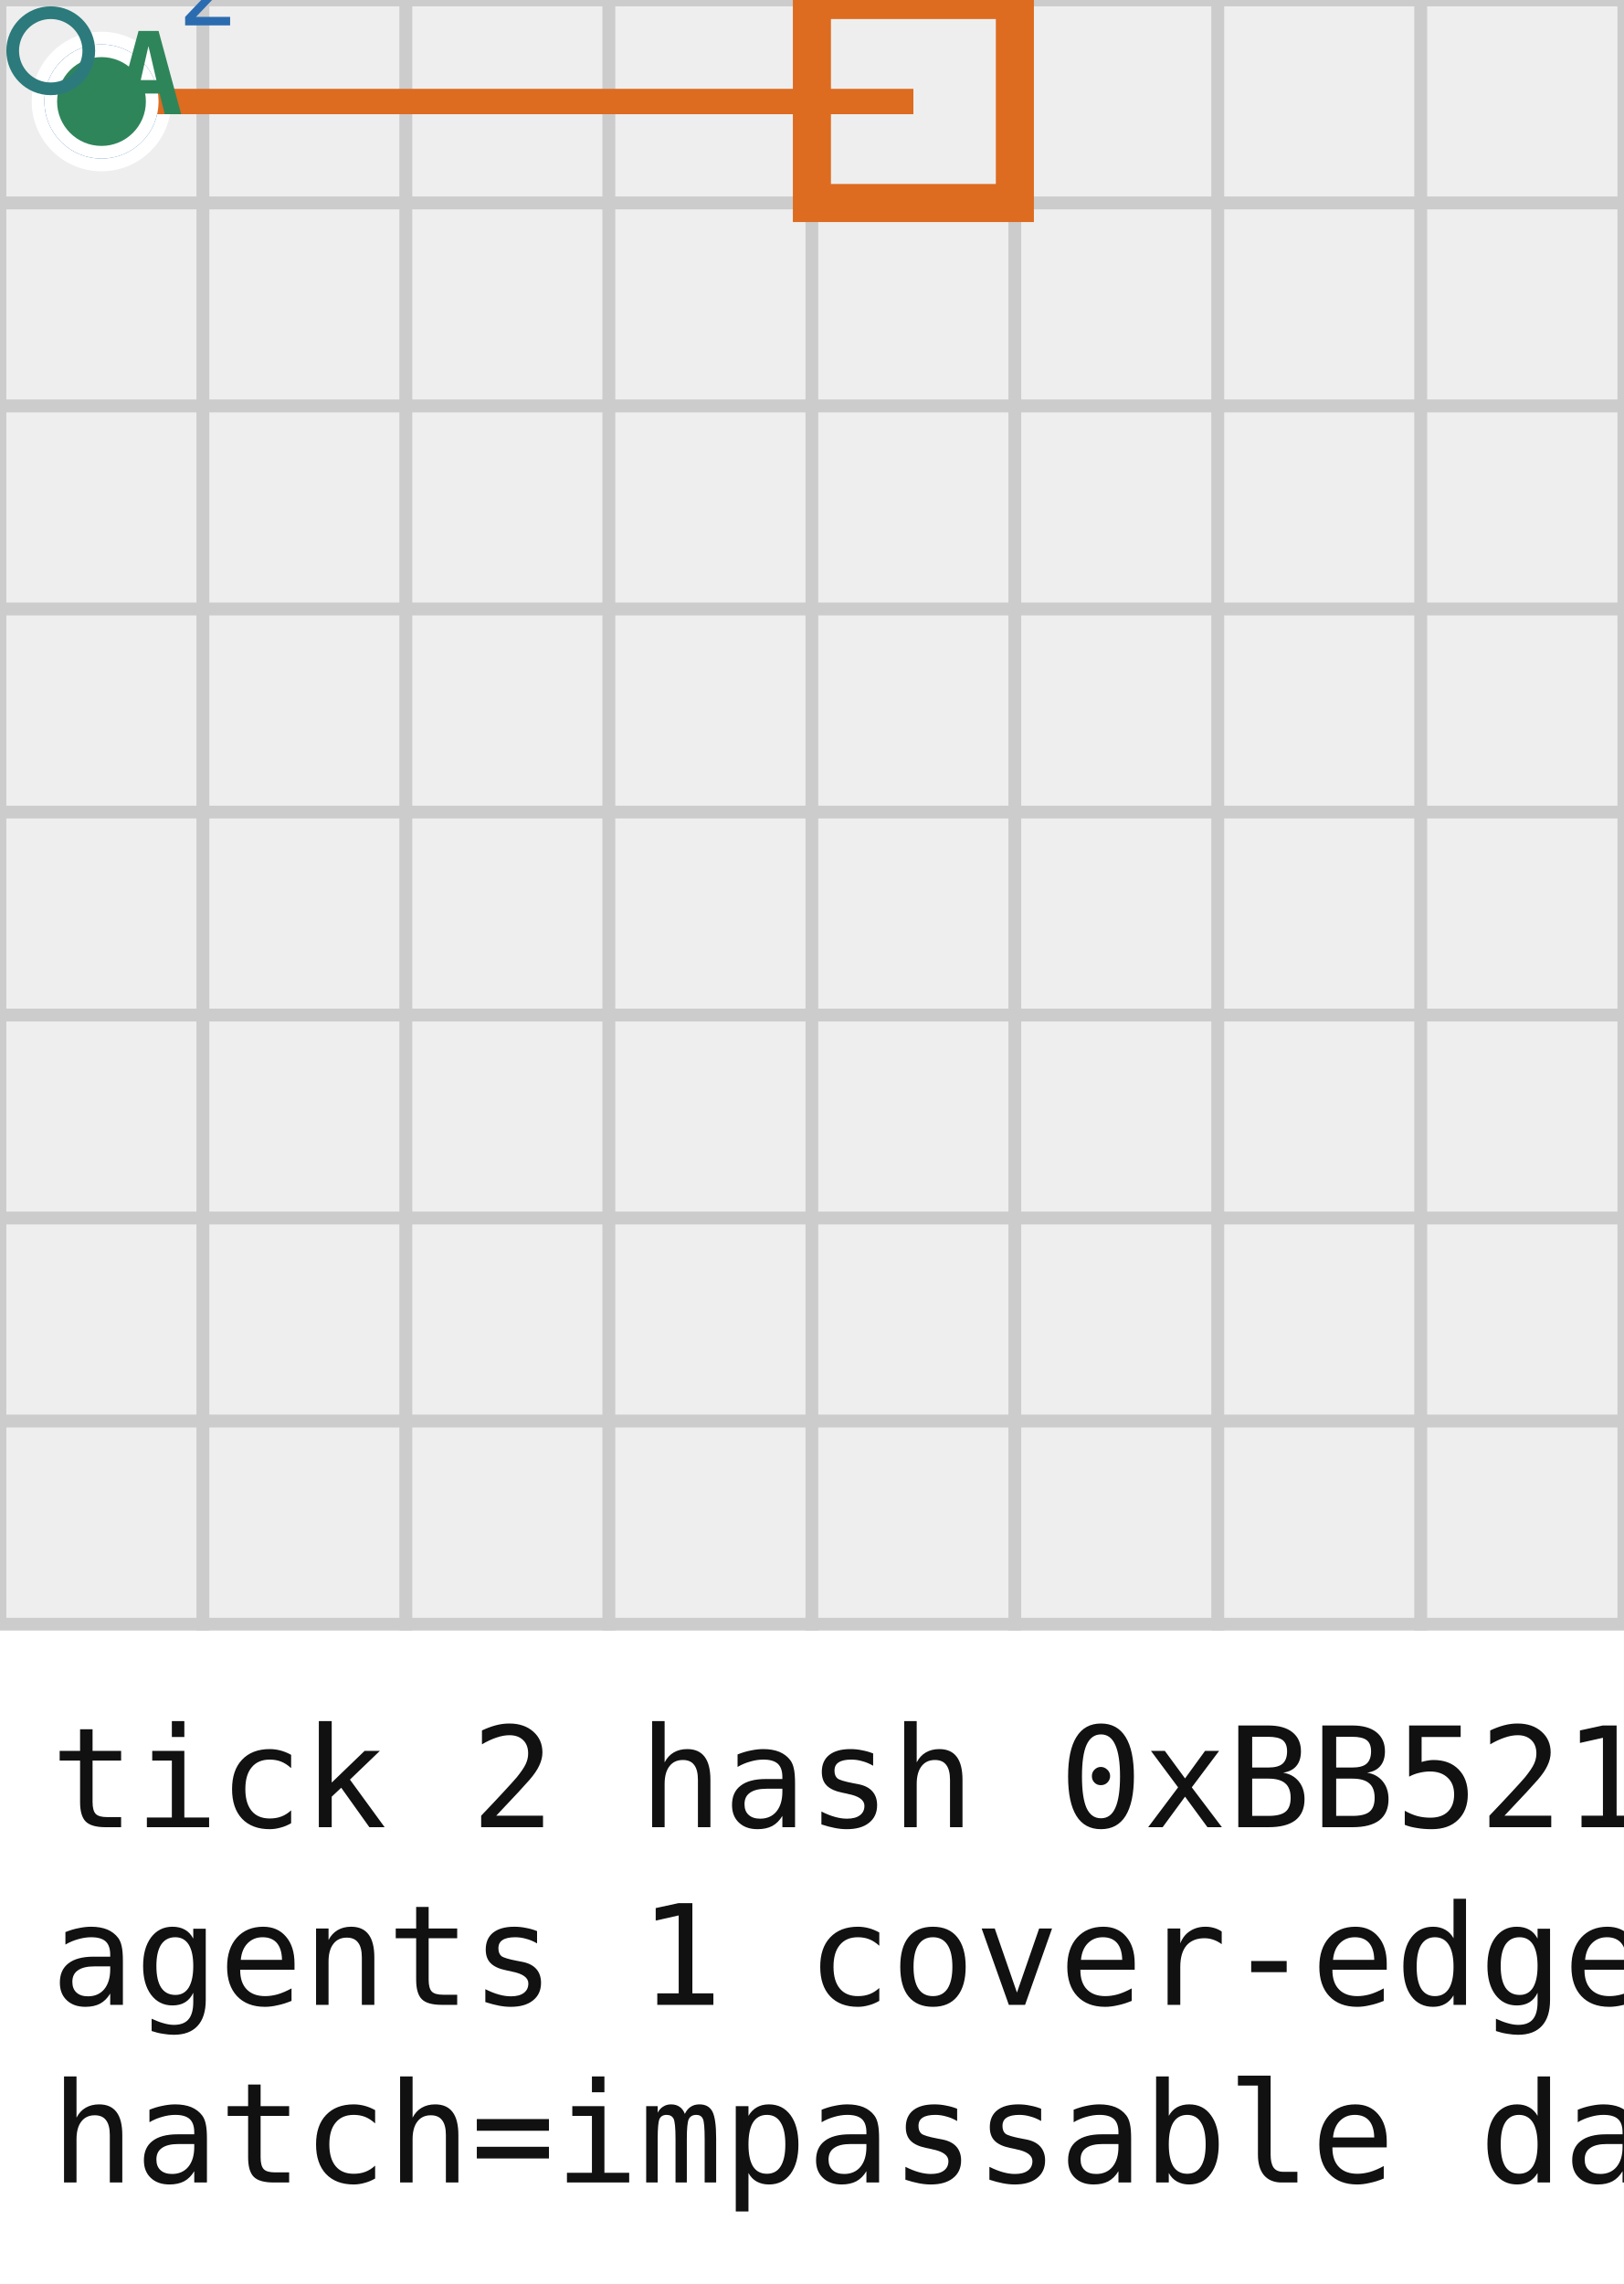
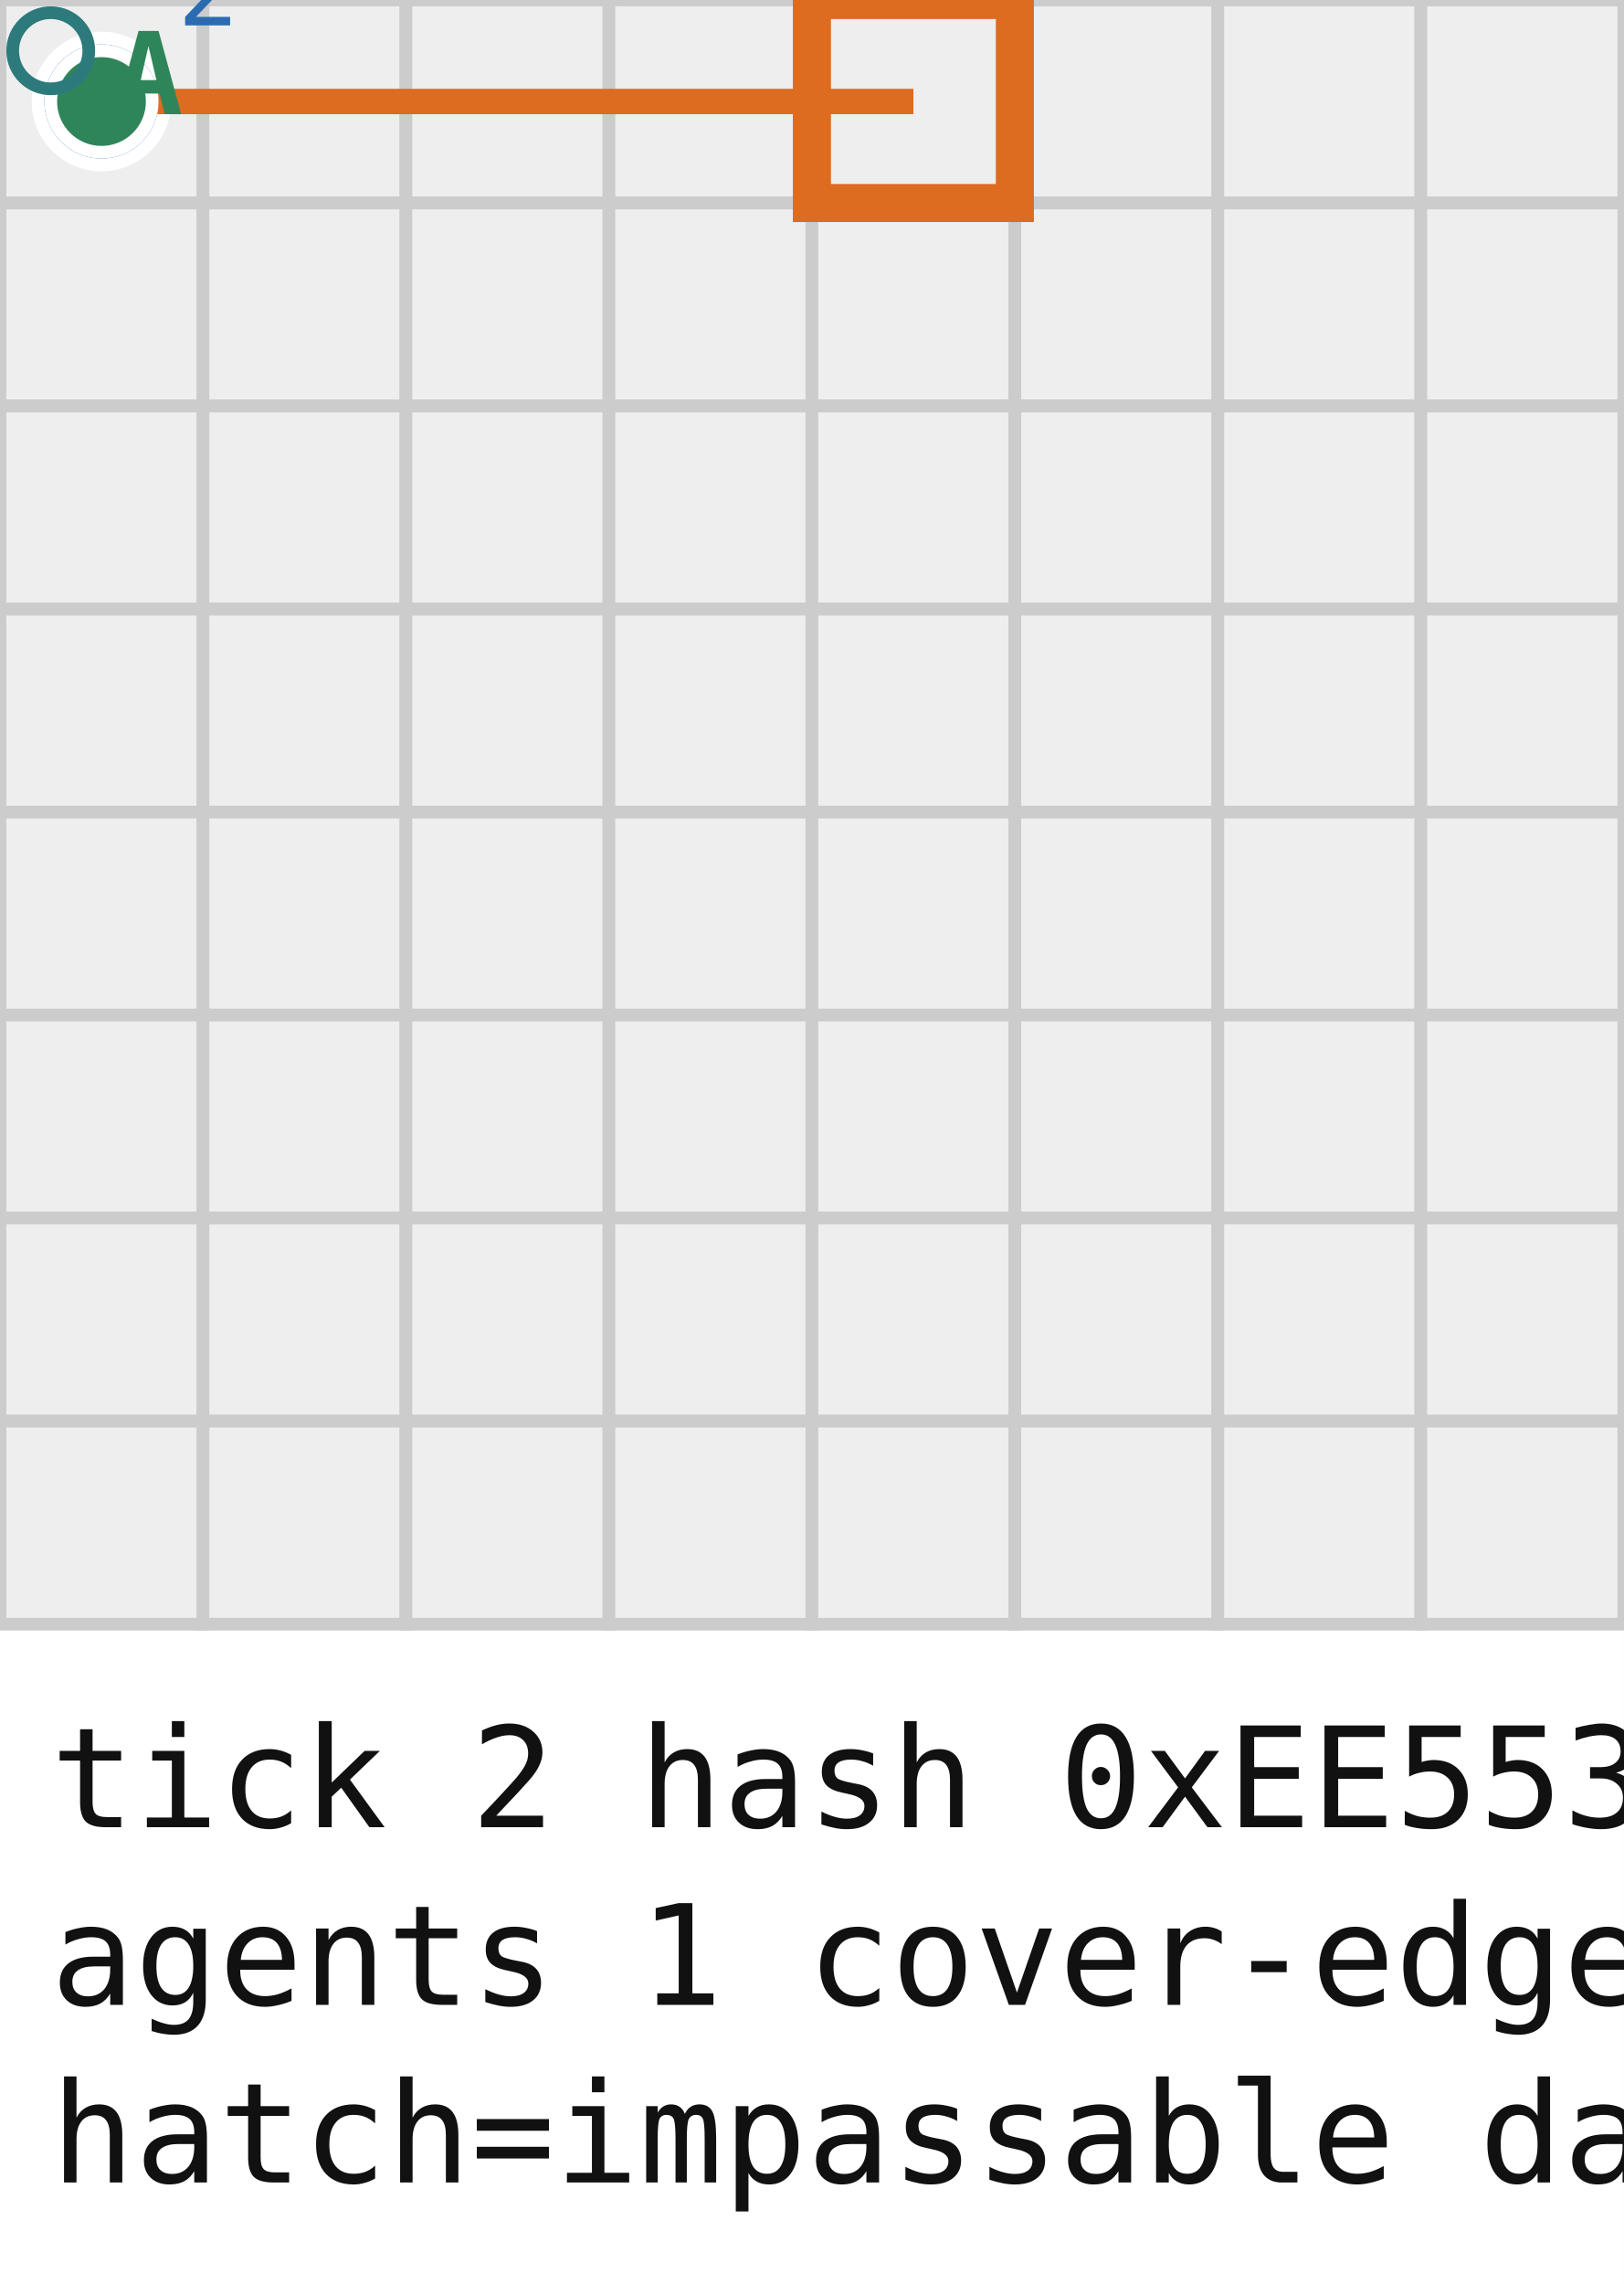
<svg xmlns="http://www.w3.org/2000/svg" width="128" height="180" viewBox="0 0 128 180">
  <defs>
    <pattern id="cw-hatch" width="4" height="4" patternUnits="userSpaceOnUse">
      <path d="M0,4 L4,0" stroke="#8a8a8a" stroke-width="1" />
    </pattern>
  </defs>
  <rect x="0" y="0" width="128" height="180" fill="#ffffff" />
  <rect x="0" y="0" width="16" height="16" fill="rgb(238,238,238)" stroke="#cccccc" stroke-width="1" />
  <rect x="16" y="0" width="16" height="16" fill="rgb(238,238,238)" stroke="#cccccc" stroke-width="1" />
  <rect x="32" y="0" width="16" height="16" fill="rgb(238,238,238)" stroke="#cccccc" stroke-width="1" />
  <rect x="48" y="0" width="16" height="16" fill="rgb(238,238,238)" stroke="#cccccc" stroke-width="1" />
  <rect x="64" y="0" width="16" height="16" fill="rgb(238,238,238)" stroke="#cccccc" stroke-width="1" />
  <rect x="80" y="0" width="16" height="16" fill="rgb(238,238,238)" stroke="#cccccc" stroke-width="1" />
  <rect x="96" y="0" width="16" height="16" fill="rgb(238,238,238)" stroke="#cccccc" stroke-width="1" />
  <rect x="112" y="0" width="16" height="16" fill="rgb(238,238,238)" stroke="#cccccc" stroke-width="1" />
  <rect x="0" y="16" width="16" height="16" fill="rgb(238,238,238)" stroke="#cccccc" stroke-width="1" />
  <rect x="16" y="16" width="16" height="16" fill="rgb(238,238,238)" stroke="#cccccc" stroke-width="1" />
  <rect x="32" y="16" width="16" height="16" fill="rgb(238,238,238)" stroke="#cccccc" stroke-width="1" />
  <rect x="48" y="16" width="16" height="16" fill="rgb(238,238,238)" stroke="#cccccc" stroke-width="1" />
  <rect x="64" y="16" width="16" height="16" fill="rgb(238,238,238)" stroke="#cccccc" stroke-width="1" />
  <rect x="80" y="16" width="16" height="16" fill="rgb(238,238,238)" stroke="#cccccc" stroke-width="1" />
  <rect x="96" y="16" width="16" height="16" fill="rgb(238,238,238)" stroke="#cccccc" stroke-width="1" />
  <rect x="112" y="16" width="16" height="16" fill="rgb(238,238,238)" stroke="#cccccc" stroke-width="1" />
  <rect x="0" y="32" width="16" height="16" fill="rgb(238,238,238)" stroke="#cccccc" stroke-width="1" />
  <rect x="16" y="32" width="16" height="16" fill="rgb(238,238,238)" stroke="#cccccc" stroke-width="1" />
  <rect x="32" y="32" width="16" height="16" fill="rgb(238,238,238)" stroke="#cccccc" stroke-width="1" />
  <rect x="48" y="32" width="16" height="16" fill="rgb(238,238,238)" stroke="#cccccc" stroke-width="1" />
  <rect x="64" y="32" width="16" height="16" fill="rgb(238,238,238)" stroke="#cccccc" stroke-width="1" />
  <rect x="80" y="32" width="16" height="16" fill="rgb(238,238,238)" stroke="#cccccc" stroke-width="1" />
  <rect x="96" y="32" width="16" height="16" fill="rgb(238,238,238)" stroke="#cccccc" stroke-width="1" />
  <rect x="112" y="32" width="16" height="16" fill="rgb(238,238,238)" stroke="#cccccc" stroke-width="1" />
  <rect x="0" y="48" width="16" height="16" fill="rgb(238,238,238)" stroke="#cccccc" stroke-width="1" />
  <rect x="16" y="48" width="16" height="16" fill="rgb(238,238,238)" stroke="#cccccc" stroke-width="1" />
  <rect x="32" y="48" width="16" height="16" fill="rgb(238,238,238)" stroke="#cccccc" stroke-width="1" />
  <rect x="48" y="48" width="16" height="16" fill="rgb(238,238,238)" stroke="#cccccc" stroke-width="1" />
  <rect x="64" y="48" width="16" height="16" fill="rgb(238,238,238)" stroke="#cccccc" stroke-width="1" />
  <rect x="80" y="48" width="16" height="16" fill="rgb(238,238,238)" stroke="#cccccc" stroke-width="1" />
  <rect x="96" y="48" width="16" height="16" fill="rgb(238,238,238)" stroke="#cccccc" stroke-width="1" />
  <rect x="112" y="48" width="16" height="16" fill="rgb(238,238,238)" stroke="#cccccc" stroke-width="1" />
  <rect x="0" y="64" width="16" height="16" fill="rgb(238,238,238)" stroke="#cccccc" stroke-width="1" />
  <rect x="16" y="64" width="16" height="16" fill="rgb(238,238,238)" stroke="#cccccc" stroke-width="1" />
  <rect x="32" y="64" width="16" height="16" fill="rgb(238,238,238)" stroke="#cccccc" stroke-width="1" />
  <rect x="48" y="64" width="16" height="16" fill="rgb(238,238,238)" stroke="#cccccc" stroke-width="1" />
  <rect x="64" y="64" width="16" height="16" fill="rgb(238,238,238)" stroke="#cccccc" stroke-width="1" />
  <rect x="80" y="64" width="16" height="16" fill="rgb(238,238,238)" stroke="#cccccc" stroke-width="1" />
  <rect x="96" y="64" width="16" height="16" fill="rgb(238,238,238)" stroke="#cccccc" stroke-width="1" />
  <rect x="112" y="64" width="16" height="16" fill="rgb(238,238,238)" stroke="#cccccc" stroke-width="1" />
  <rect x="0" y="80" width="16" height="16" fill="rgb(238,238,238)" stroke="#cccccc" stroke-width="1" />
  <rect x="16" y="80" width="16" height="16" fill="rgb(238,238,238)" stroke="#cccccc" stroke-width="1" />
  <rect x="32" y="80" width="16" height="16" fill="rgb(238,238,238)" stroke="#cccccc" stroke-width="1" />
  <rect x="48" y="80" width="16" height="16" fill="rgb(238,238,238)" stroke="#cccccc" stroke-width="1" />
  <rect x="64" y="80" width="16" height="16" fill="rgb(238,238,238)" stroke="#cccccc" stroke-width="1" />
  <rect x="80" y="80" width="16" height="16" fill="rgb(238,238,238)" stroke="#cccccc" stroke-width="1" />
  <rect x="96" y="80" width="16" height="16" fill="rgb(238,238,238)" stroke="#cccccc" stroke-width="1" />
  <rect x="112" y="80" width="16" height="16" fill="rgb(238,238,238)" stroke="#cccccc" stroke-width="1" />
  <rect x="0" y="96" width="16" height="16" fill="rgb(238,238,238)" stroke="#cccccc" stroke-width="1" />
  <rect x="16" y="96" width="16" height="16" fill="rgb(238,238,238)" stroke="#cccccc" stroke-width="1" />
  <rect x="32" y="96" width="16" height="16" fill="rgb(238,238,238)" stroke="#cccccc" stroke-width="1" />
  <rect x="48" y="96" width="16" height="16" fill="rgb(238,238,238)" stroke="#cccccc" stroke-width="1" />
  <rect x="64" y="96" width="16" height="16" fill="rgb(238,238,238)" stroke="#cccccc" stroke-width="1" />
  <rect x="80" y="96" width="16" height="16" fill="rgb(238,238,238)" stroke="#cccccc" stroke-width="1" />
  <rect x="96" y="96" width="16" height="16" fill="rgb(238,238,238)" stroke="#cccccc" stroke-width="1" />
  <rect x="112" y="96" width="16" height="16" fill="rgb(238,238,238)" stroke="#cccccc" stroke-width="1" />
  <rect x="0" y="112" width="16" height="16" fill="rgb(238,238,238)" stroke="#cccccc" stroke-width="1" />
  <rect x="16" y="112" width="16" height="16" fill="rgb(238,238,238)" stroke="#cccccc" stroke-width="1" />
  <rect x="32" y="112" width="16" height="16" fill="rgb(238,238,238)" stroke="#cccccc" stroke-width="1" />
  <rect x="48" y="112" width="16" height="16" fill="rgb(238,238,238)" stroke="#cccccc" stroke-width="1" />
  <rect x="64" y="112" width="16" height="16" fill="rgb(238,238,238)" stroke="#cccccc" stroke-width="1" />
  <rect x="80" y="112" width="16" height="16" fill="rgb(238,238,238)" stroke="#cccccc" stroke-width="1" />
  <rect x="96" y="112" width="16" height="16" fill="rgb(238,238,238)" stroke="#cccccc" stroke-width="1" />
  <rect x="112" y="112" width="16" height="16" fill="rgb(238,238,238)" stroke="#cccccc" stroke-width="1" />
  <line x1="8" y1="8" x2="72" y2="8" stroke="#2b6cb0" stroke-width="1" stroke-dasharray="3,2" />
  <circle cx="8" cy="8" r="5" fill="#2b6cb0" stroke="#ffffff" stroke-width="1" />
  <text x="14" y="2" font-family="monospace" font-size="8" fill="#2b6cb0">2</text>
  <polyline points="8,8 24,8 40,8 56,8 72,8" fill="none" stroke="#dd6b20" stroke-width="2" />
  <circle cx="8" cy="8" r="4" fill="#2f855a" stroke="#ffffff" stroke-width="1" />
  <rect x="64" y="0" width="16" height="16" fill="none" stroke="#dd6b20" stroke-width="3" />
  <text x="9" y="9" font-family="monospace" font-size="9" font-weight="bold" fill="#2f855a">A</text>
  <circle cx="4" cy="4" r="3" fill="none" stroke="#2c7a7b" stroke-width="1" />
-   <text x="4" y="144" font-family="monospace" font-size="11" fill="#111111">tick 2  hash 0xBB521155F0F9043D  draws 0</text>
+   <text x="4" y="144" font-family="monospace" font-size="11" fill="#111111">tick 2  hash 0xEE553FB18BE159D2  draws 0</text>
  <text x="4" y="158" font-family="monospace" font-size="11" fill="#111111">agents 1  cover-edges 0  events 0</text>
  <text x="4" y="172" font-family="monospace" font-size="11" fill="#111111">hatch=impassable  dark border=opaque  darker fill=higher elevation  triangle=cover  circle=agent</text>
</svg>
